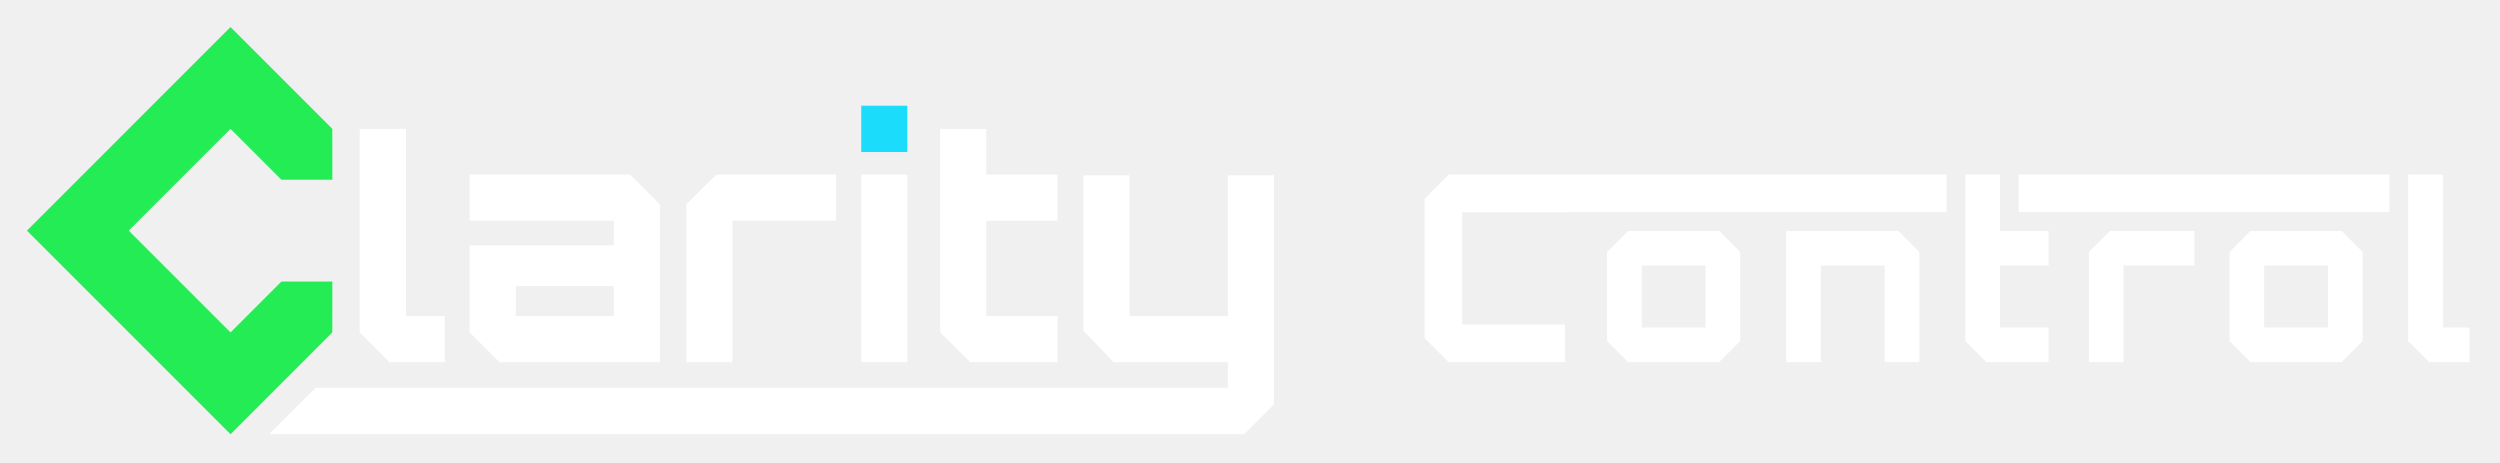
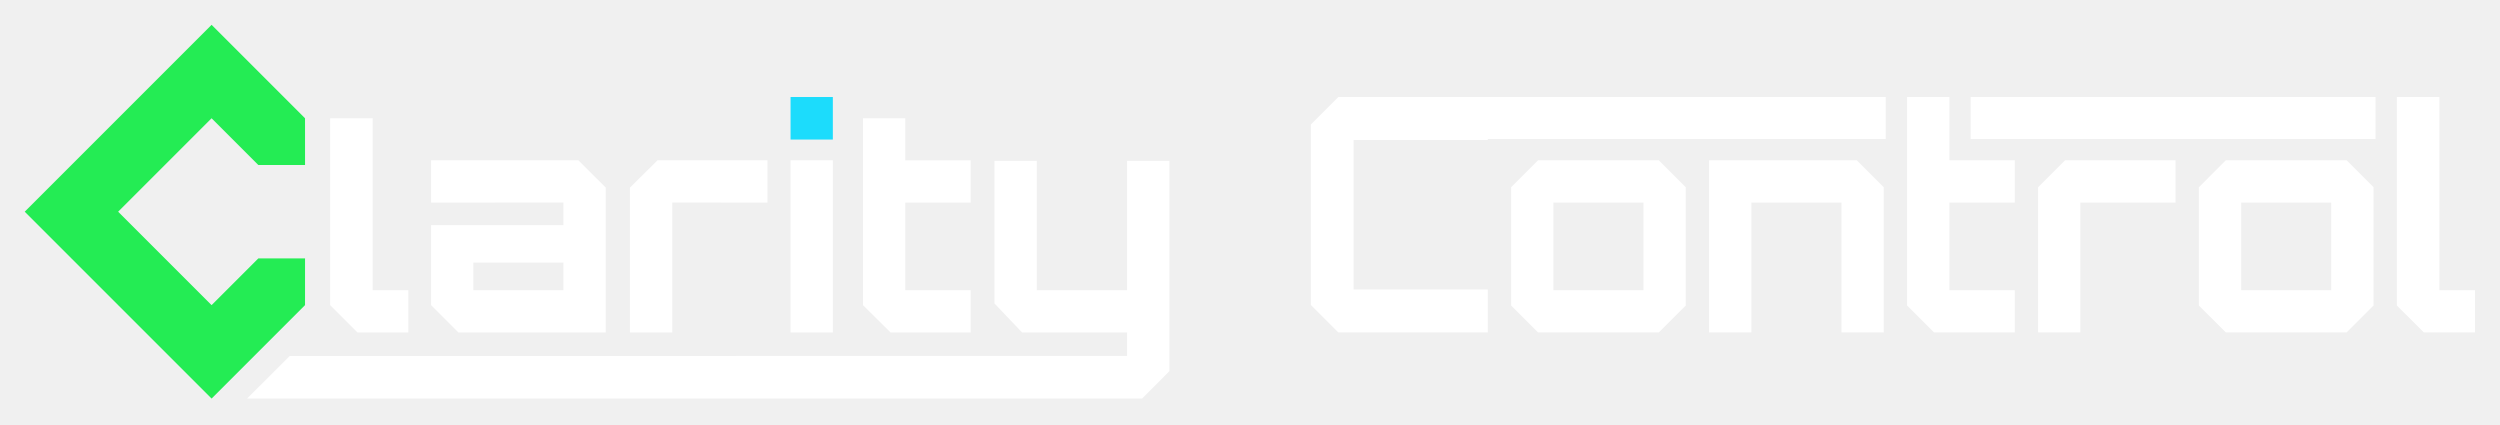
- <svg xmlns="http://www.w3.org/2000/svg" viewBox="510 570 5512 1020">
-   <path d="M1368.69,1368.55L1303.03,1302.92L1303.03,854.105L1405.2,854.105L1405.2,1267.01L1490.74,1266.98L1490.74,1368.55L1368.69,1368.55ZM1611.07,1368.55L1545.45,1302.92L1545.45,1110.69L1863.34,1110.69L1863.34,1056.55L1545.45,1056.58L1545.45,955.005L1899.26,955.005L1965.03,1020.64L1965.03,1368.55L1611.07,1368.55ZM1647.02,1267.01L1863.34,1266.98L1863.34,1200.73L1647.02,1200.73L1647.02,1267.01ZM2023.17,1368.55L2023.17,1020.64L2089.44,955.005L2353.41,955.005L2353.41,1056.58L2124.74,1056.55L2124.74,1368.55L2023.17,1368.55ZM2649.14,1368.55L2582.88,1302.92L2582.88,854.105L2684.45,854.105L2684.45,955.038L2841.56,955.038L2841.56,1056.61L2684.45,1056.61L2684.45,1267.01L2841.56,1266.98L2841.56,1368.55L2649.14,1368.55ZM2408.91,955.005h101.57v413.545h-101.57zM1103.57,1527.32L1205.89,1425.04L3217.25,1425.03L3217.25,1368.55L2965.02,1368.55L2898.74,1298.85L2898.74,956.431L3000.32,956.431L3000.32,1267.01L3217.25,1267.01L3217.25,956.431L3318.82,956.431L3318.82,1461.58L3253.2,1527.32L1103.57,1527.32ZM3704.1,1368.5L3651.0,1315.4L3651.0,1285.9L3651.0,1008.2L3704.1,955.0L3733.6,955.0L3960.3,955.0L3960.3,1038.2L3733.7,1038.2L3733.7,1057.7L3733.7,1285.4L3753.2,1285.4L3960.3,1285.4L3960.3,1368.5ZM4099.8,1368.5L4053.3,1322.0L4053.3,1296.2L4053.3,1125.6L4099.8,1079.1L4125.7,1079.1L4300.3,1079.1L4346.8,1125.6L4346.8,1151.4L4346.8,1322.0L4300.3,1368.5L4274.4,1368.5ZM4129.7,1292.2L4270.4,1292.2L4270.4,1155.4L4129.7,1155.4ZM4448.2,1368.5L4448.2,1079.1L4695.2,1079.1L4741.7,1125.6L4741.7,1151.4L4741.7,1368.5L4665.3,1368.5L4665.3,1155.4L4524.5,1155.4L4524.5,1368.5ZM4889.6,1368.5L4843.1,1322.0L4843.1,1296.2L4843.1,955.0L4919.4,955.0L4919.4,1079.1L5026.7,1079.1L5026.7,1155.4L4919.4,1155.4L4919.4,1292.2L5026.7,1292.2L5026.7,1368.5ZM5115.7,1368.5L5115.7,1125.6L5162.2,1079.1L5188.5,1079.1L5348.2,1079.1L5348.2,1155.4L5192.0,1155.4L5192.0,1368.5ZM5472.2,1368.5L5425.7,1322.0L5425.7,1296.2L5425.7,1125.6L5472.2,1079.1L5498.1,1079.1L5672.7,1079.1L5719.2,1125.6L5719.2,1151.4L5719.2,1322.0L5672.7,1368.5L5646.8,1368.5ZM5502.0,1292.2L5642.8,1292.2L5642.8,1155.4L5502.0,1155.4ZM5866.1,1368.5L5819.6,1322.0L5819.6,1296.2L5819.6,955.0L5896.4,955.0L5896.4,1292.2L5954.8,1292.2L5954.8,1368.5ZM3791.1,1037.7L3791.1,955.0L4801.7,955.0L4801.7,1037.7L3791.1,1037.7ZM4960.8,1037.7L4960.8,955.0L5778.2,955.0L5778.2,1037.7L4960.8,1037.7Z" fill="#fff" />
+ <svg xmlns="http://www.w3.org/2000/svg" viewBox="510 570 6005 1020">
+   <path d="M1368.69,1368.55L1303.03,1302.92L1303.03,854.105L1405.2,854.105L1405.2,1267.01L1490.74,1266.98L1490.74,1368.55L1368.69,1368.55ZM1611.07,1368.55L1545.45,1302.92L1545.45,1110.69L1863.34,1110.69L1863.34,1056.55L1545.45,1056.58L1545.45,955.005L1899.26,955.005L1965.03,1020.64L1965.03,1368.55L1611.07,1368.55ZM1647.02,1267.01L1863.34,1266.98L1863.34,1200.73L1647.02,1200.73L1647.02,1267.01ZM2023.17,1368.55L2023.17,1020.64L2089.44,955.005L2353.41,955.005L2353.41,1056.58L2124.74,1056.55L2124.74,1368.55L2023.17,1368.55ZM2649.14,1368.55L2582.88,1302.92L2582.88,854.105L2684.45,854.105L2684.45,955.038L2841.56,955.038L2841.56,1056.61L2684.45,1056.61L2684.45,1267.01L2841.56,1266.98L2841.56,1368.55L2649.14,1368.55ZM2408.91,955.005h101.57v413.545h-101.57zM1103.57,1527.32L1205.89,1425.04L3217.25,1425.03L3217.25,1368.55L2965.02,1368.55L2898.74,1298.85L2898.74,956.431L3000.32,956.431L3000.32,1267.01L3217.25,1267.01L3217.25,956.431L3318.82,956.431L3318.82,1461.58L3253.2,1527.32L1103.57,1527.32ZM3724.7,1368.5L3658.7,1302.6L3658.7,1266.0L3658.7,869.0L3724.7,803.0L3761.3,803.0L4083.7,803.0L4083.7,906.3L3761.4,906.3L3761.4,930.5L3761.4,1265.3L3785.6,1265.3L4083.7,1265.3L4083.7,1368.5ZM4204.5,1368.5L4139.7,1303.8L4139.7,1267.7L4139.7,1019.8L4204.5,955.0L4240.5,955.0L4494.4,955.0L4559.2,1019.8L4559.2,1055.8L4559.2,1303.8L4494.4,1368.5L4458.3,1368.5ZM4457.6,1267.0L4457.6,1262.9L4457.6,1056.6L4453.4,1056.6L4241.2,1056.6L4241.2,1060.7L4241.2,1267.0L4245.4,1267.0ZM4615.2,1368.5L4615.2,955.0L4970.0,955.0L5034.8,1019.8L5034.8,1055.8L5034.8,1368.5L4933.2,1368.5L4933.2,1056.6L4929.1,1056.6L4716.8,1056.6L4716.8,1060.7L4716.8,1368.5ZM5155.6,1368.5L5090.8,1303.8L5090.8,1267.7L5090.8,803.0L5192.4,803.0L5192.4,955.0L5349.5,955.0L5349.5,1056.6L5192.4,1056.6L5192.4,1267.0L5196.5,1267.0L5349.5,1267.0L5349.5,1368.5ZM5405.5,1368.5L5405.5,1019.8L5470.3,955.0L5506.9,955.0L5735.7,955.0L5735.7,1056.6L5507.0,1056.6L5507.0,1060.7L5507.0,1368.5ZM5856.5,1368.5L5791.7,1303.8L5791.7,1267.7L5791.7,1019.8L5856.5,955.0L5892.6,955.0L6146.5,955.0L6211.3,1019.8L6211.3,1055.8L6211.3,1303.8L6146.5,1368.5L6110.3,1368.5ZM6109.6,1267.0L6109.6,1262.9L6109.6,1056.6L6105.5,1056.6L5893.3,1056.6L5893.3,1060.7L5893.3,1267.0L5897.4,1267.0ZM6332.1,1368.5L6267.3,1303.8L6267.3,1267.7L6267.3,803.0L6369.5,803.0L6369.5,1267.0L6373.6,1267.0L6455.0,1267.0L6455.0,1368.5ZM3832.7,803.0L5039.6,803.0L5039.6,903.9L3832.7,903.9ZM5243.5,803.0L6216.1,803.0L6216.1,903.9L5243.5,903.9Z" fill="#fff" />
  <path d="M1242.67,1302.93L1018.24,1527.37L569.37,1078.50L1018.24,629.63L1242.67,854.07L1242.73,966.35L1130.46,966.28L1018.24,854.07L793.81,1078.50L1018.24,1302.93L1130.46,1190.72L1242.73,1190.65L1242.67,1302.93Z" fill="#24EC54" />
  <path d="M2408.91,803.019h101.57v102.172h-101.57z" fill="#1CDCFC" />
</svg>
